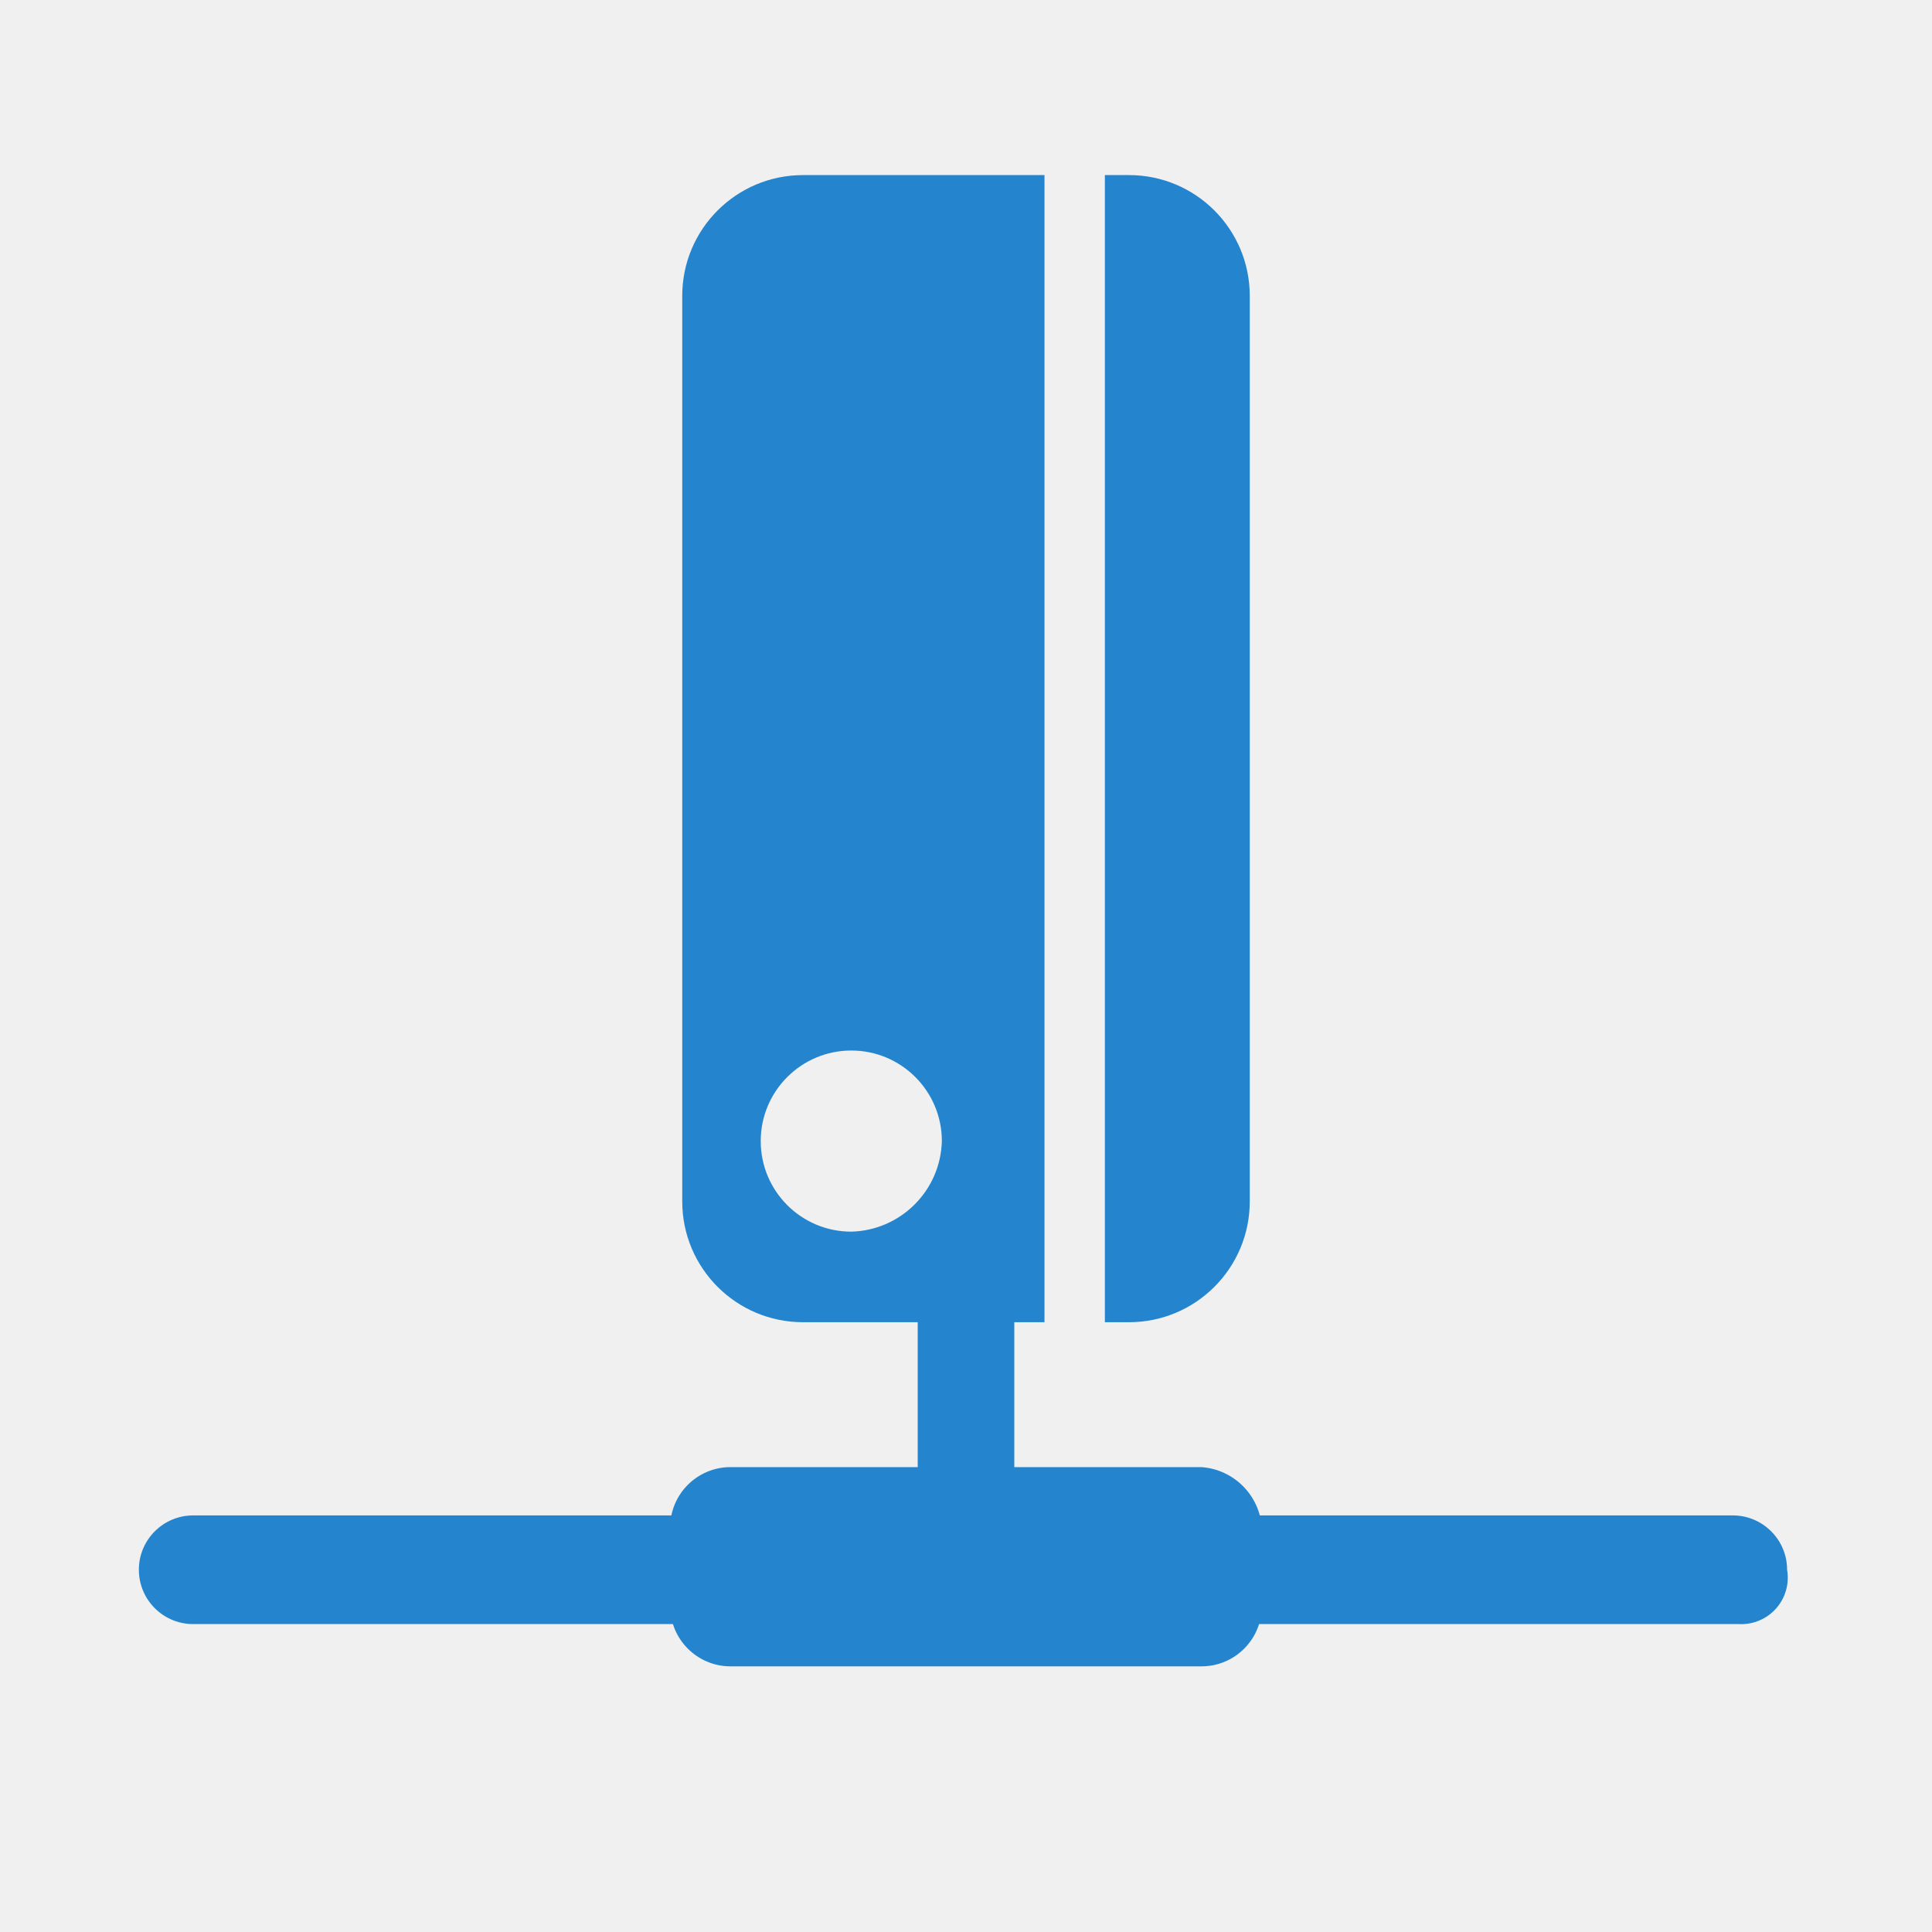
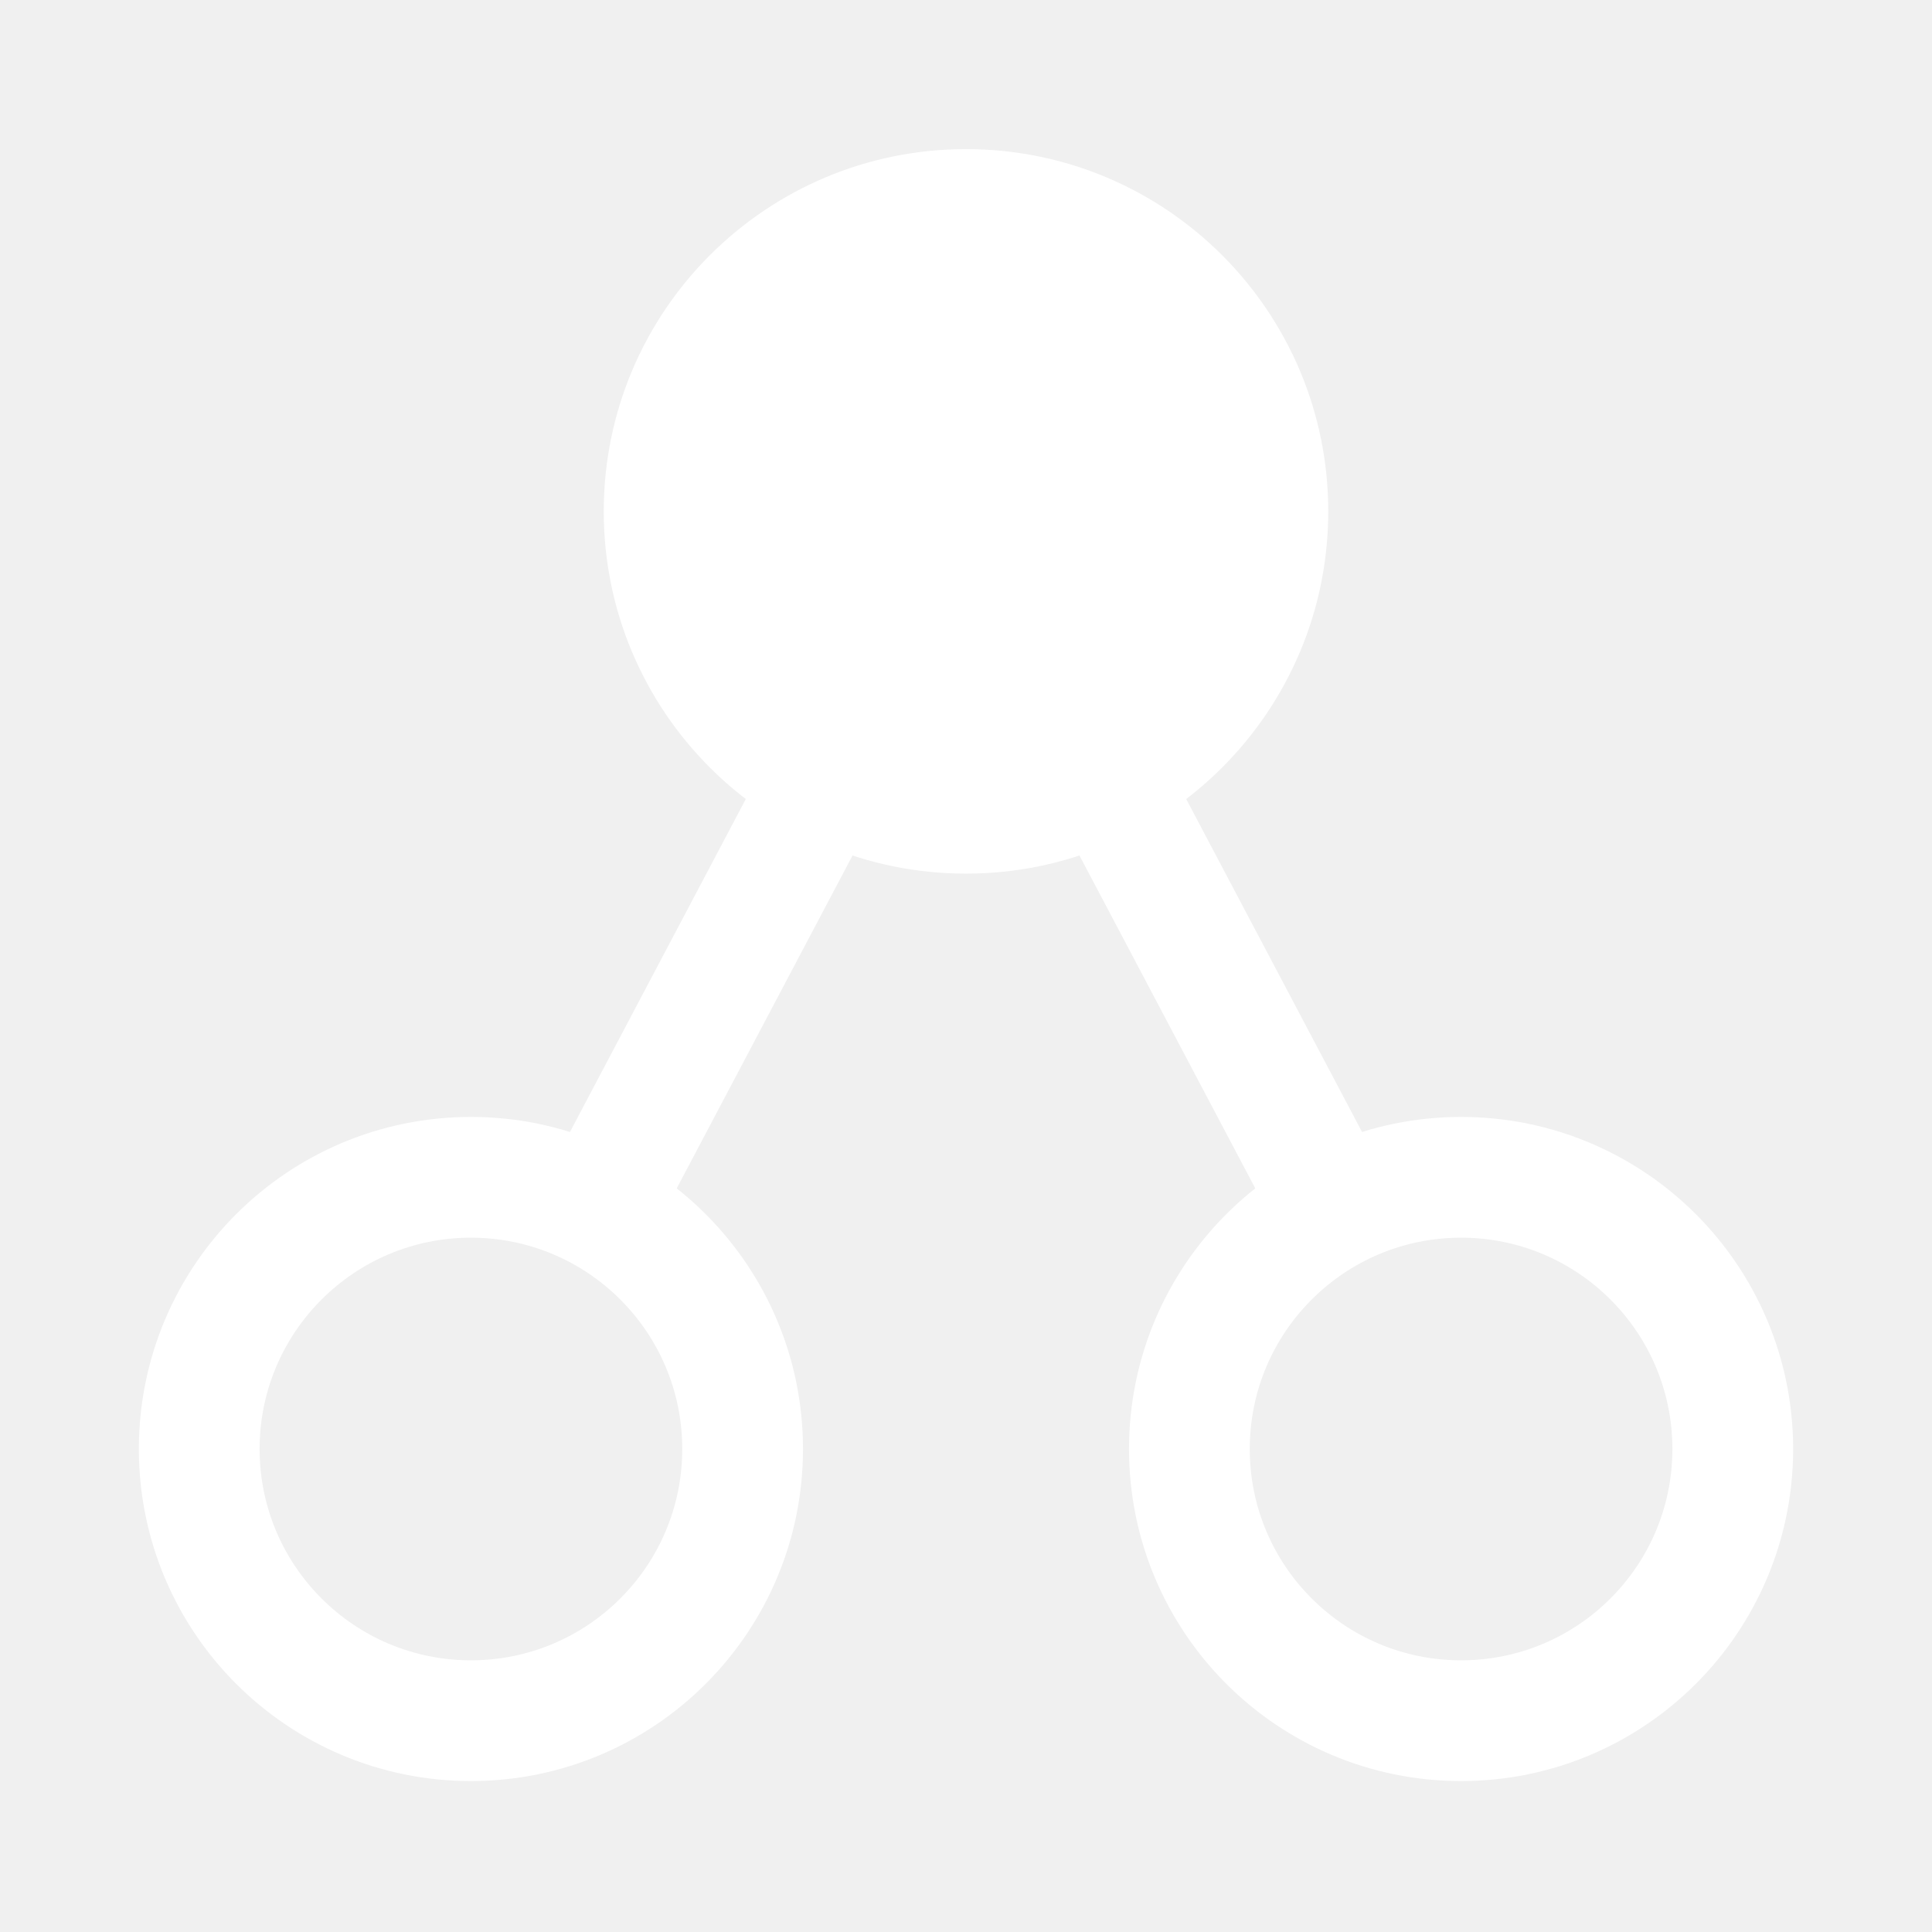
<svg xmlns="http://www.w3.org/2000/svg" viewBox="0 0 32 32">
-   <g fill="#2485ce">
-     <path d="m16 26.2a.79.79 0 0 1 -.8-.8v-4.1a.8.8 0 1 1 1.6 0v4.1a.74.74 0 0 1 -.8.8z" />
-     <path d="m28.8 26.9h-25.6a.9.9 0 1 1 0-1.8h25.5a.9.9 0 0 1 .9.9.77.77 0 0 1 -.8.9z" />
-     <path d="m19.9 27.6h-7.8a1 1 0 0 1 -1-1v-1.3a1 1 0 0 1 1-1h7.8a1.08 1.08 0 0 1 1 1v1.3a1 1 0 0 1 -1 1z" />
-     <path d="m18.7 2.9h-.4v19h.4a2 2 0 0 0 2-2v-15a2 2 0 0 0 -2-2zm-5.4 0a2 2 0 0 0 -2 2v15a2 2 0 0 0 2 2h4v-19zm.8 17.5a1.5 1.5 0 1 1 1.5-1.5 1.54 1.54 0 0 1 -1.5 1.5z" />
+   <circle cx="16" cy="8.47" fill="#fff" r="6" />
+   <g fill="none" stroke="#fff" stroke-miterlimit="10" stroke-width="2">
+     <circle cx="7.8" cy="24" r="4.5" />
+     <path d="m9.9 20.02 6.1-11.55" />
+     <circle cx="24.2" cy="24" r="4.5" />
+     <path d="m22.1 20.02-6.1-11.55" />
  </g>
</svg>
